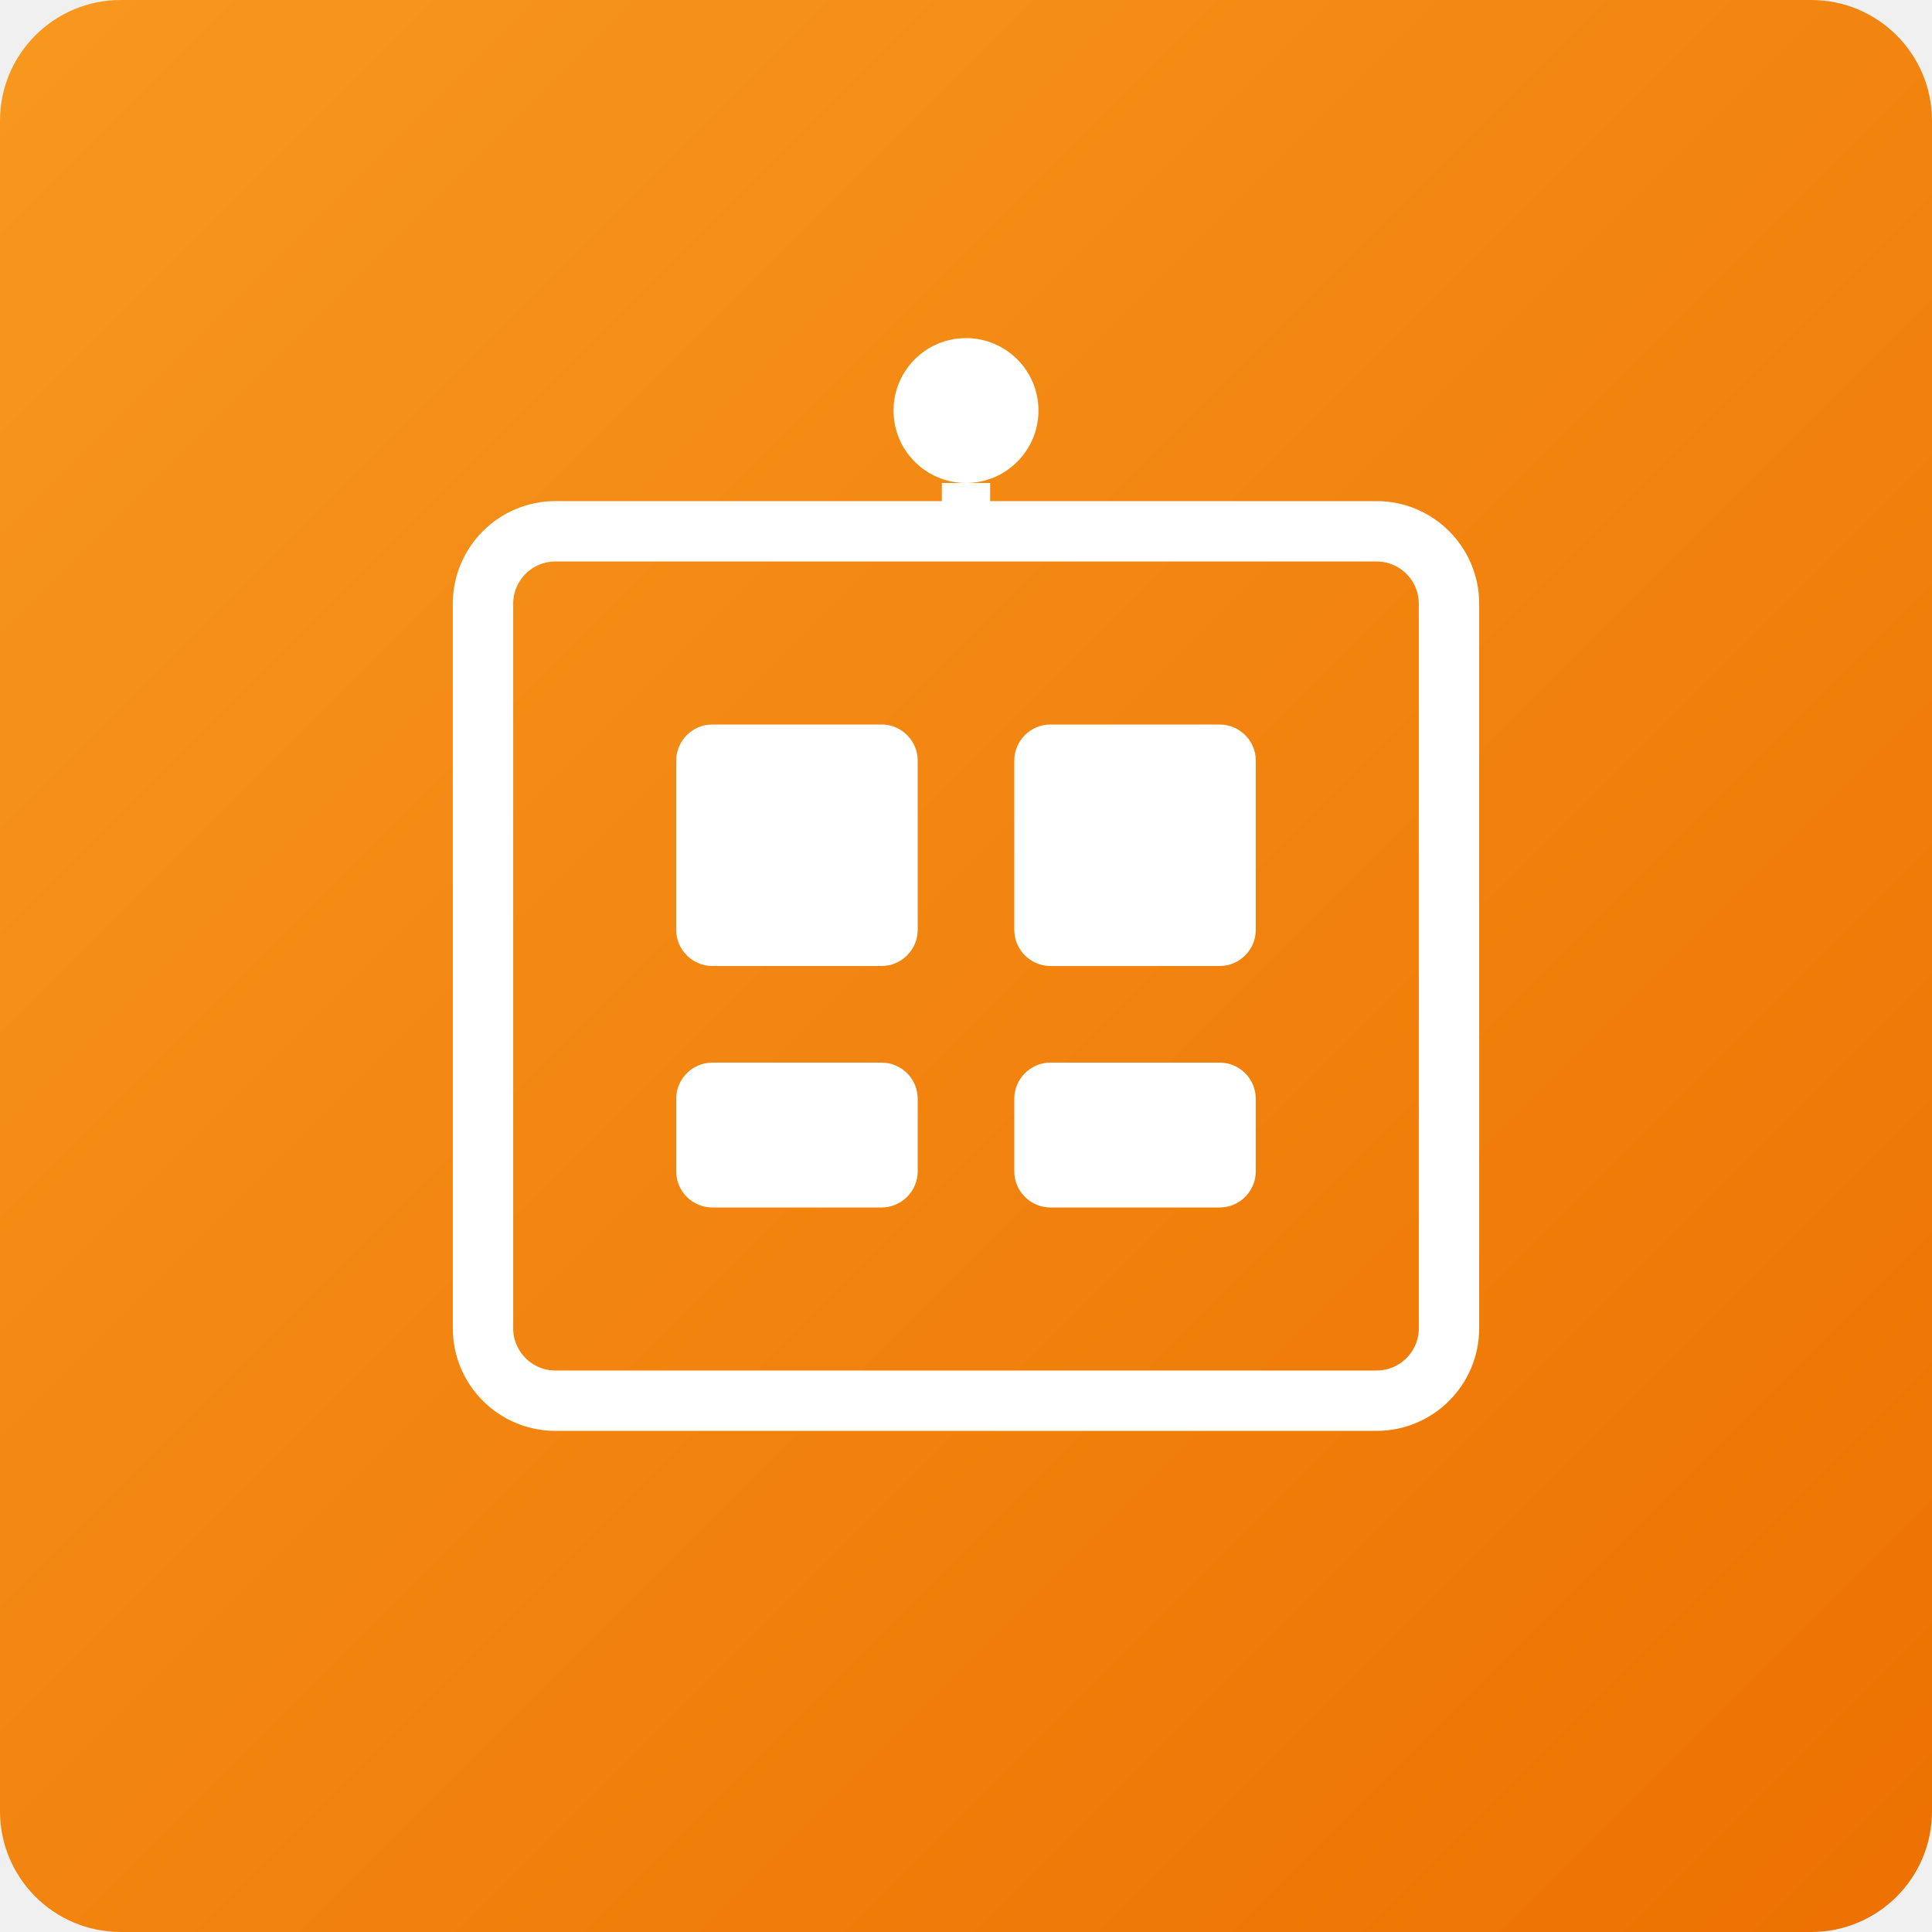
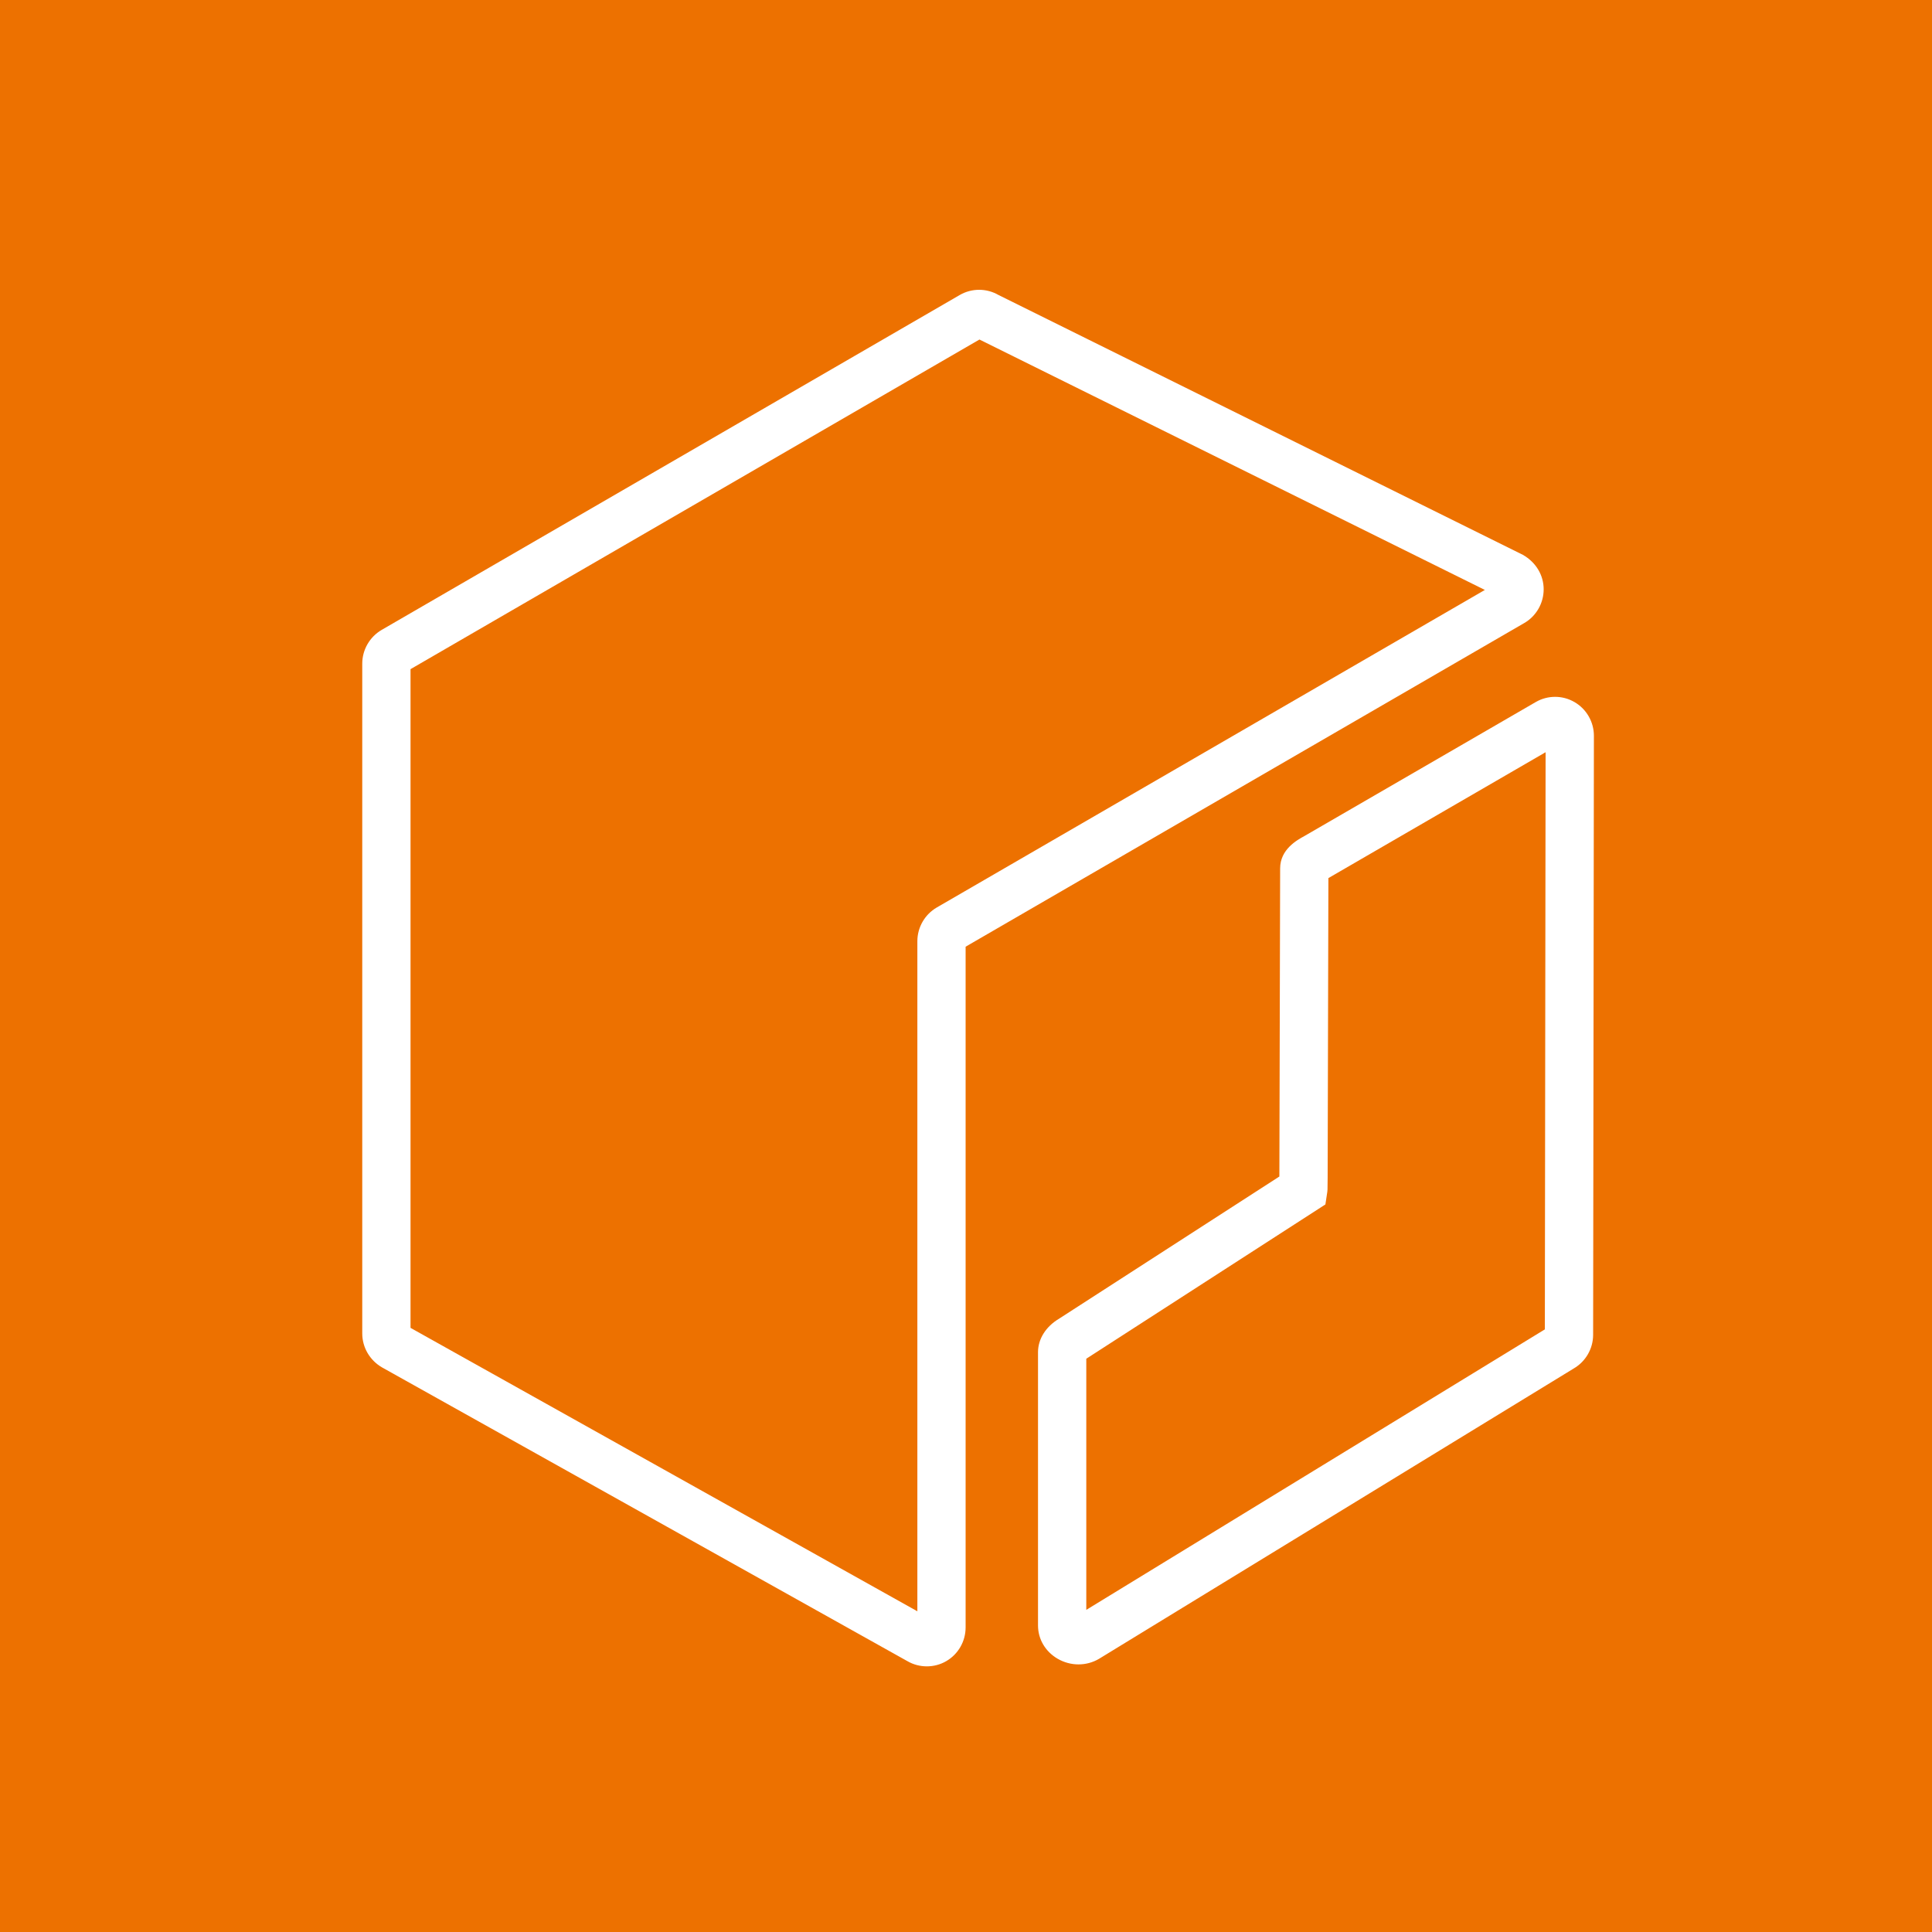
- <svg xmlns="http://www.w3.org/2000/svg" viewBox="0 0 80 80" width="80" height="80">
-   <defs>
-     <linearGradient id="ecr-grad" x1="0%" y1="0%" x2="100%" y2="100%">
-       <stop offset="0%" style="stop-color:#F7981E" />
-       <stop offset="100%" style="stop-color:#ED7100" />
-     </linearGradient>
-   </defs>
-   <rect width="80" height="80" rx="5" fill="url(#ecr-grad)" />
-   <g fill="#fff">
-     <rect x="20" y="22" width="40" height="36" rx="3" fill="none" stroke="#fff" stroke-width="2.5" />
-     <rect x="28" y="30" width="10" height="10" rx="1.5" />
-     <rect x="42" y="30" width="10" height="10" rx="1.5" />
-     <rect x="28" y="44" width="10" height="6" rx="1.5" />
-     <rect x="42" y="44" width="10" height="6" rx="1.5" />
-     <circle cx="40" cy="17" r="3" />
-     <line x1="40" y1="20" x2="40" y2="22" stroke="#fff" stroke-width="2" />
+ <svg xmlns="http://www.w3.org/2000/svg" width="80px" height="80px" viewBox="0 0 80 80" version="1.1">
+   <g id="Icon-Architecture/64/Arch_Amazon-Elastic-Container-Registry_64" stroke="none" stroke-width="1" fill="none" fill-rule="evenodd">
+     <g id="Icon-Architecture-BG/64/Compute" fill="#ED7100">
+       <rect id="Rectangle" x="0" y="0" width="80" height="80" />
+     </g>
+     <path d="M38.788,37.578 C38.293,37.866 37.986,38.4 37.986,38.974 L37.986,66.72 L16.999,54.984 L16.999,27.708 L40.557,14.059 L61.485,24.428 L38.788,37.578 Z M63.92,24.402 C63.92,23.828 63.613,23.292 63.06,22.975 L41.346,12.215 C40.851,11.929 40.235,11.928 39.74,12.216 L15.802,26.084 C15.308,26.372 15,26.906 15,27.48 L15,55.216 C15,55.789 15.308,56.324 15.817,56.62 L37.574,68.785 C37.822,68.929 38.101,69 38.378,69 C38.655,69 38.934,68.929 39.181,68.785 C39.677,68.499 39.984,67.964 39.984,67.389 L39.984,39.201 L63.118,25.798 C63.613,25.511 63.92,24.977 63.92,24.402 L63.92,24.402 Z M63.969,55.047 L44.981,66.661 L44.981,56.262 L54.882,49.873 L54.95,49.424 C54.968,49.307 54.975,49.307 54.975,48.766 L55.006,36.36 L64,31.148 L63.969,55.047 Z M65.197,29.072 C64.7,28.782 64.084,28.783 63.589,29.072 L54.014,34.618 C53.714,34.782 53.008,35.166 53.008,35.958 L52.976,48.717 L43.851,54.606 C43.306,54.931 42.982,55.445 42.982,55.989 L42.982,67.308 C42.982,67.875 43.287,68.391 43.798,68.687 C44.065,68.841 44.362,68.919 44.657,68.919 C44.948,68.919 45.239,68.845 45.502,68.692 L65.168,56.664 C65.662,56.376 65.968,55.842 65.968,55.271 L66,30.466 C66,29.893 65.692,29.358 65.197,29.072 L65.197,29.072 Z" id="Amazon-Elastic-Container-Registry_Icon_64_Squid" fill="#FFFFFF" />
  </g>
</svg>
